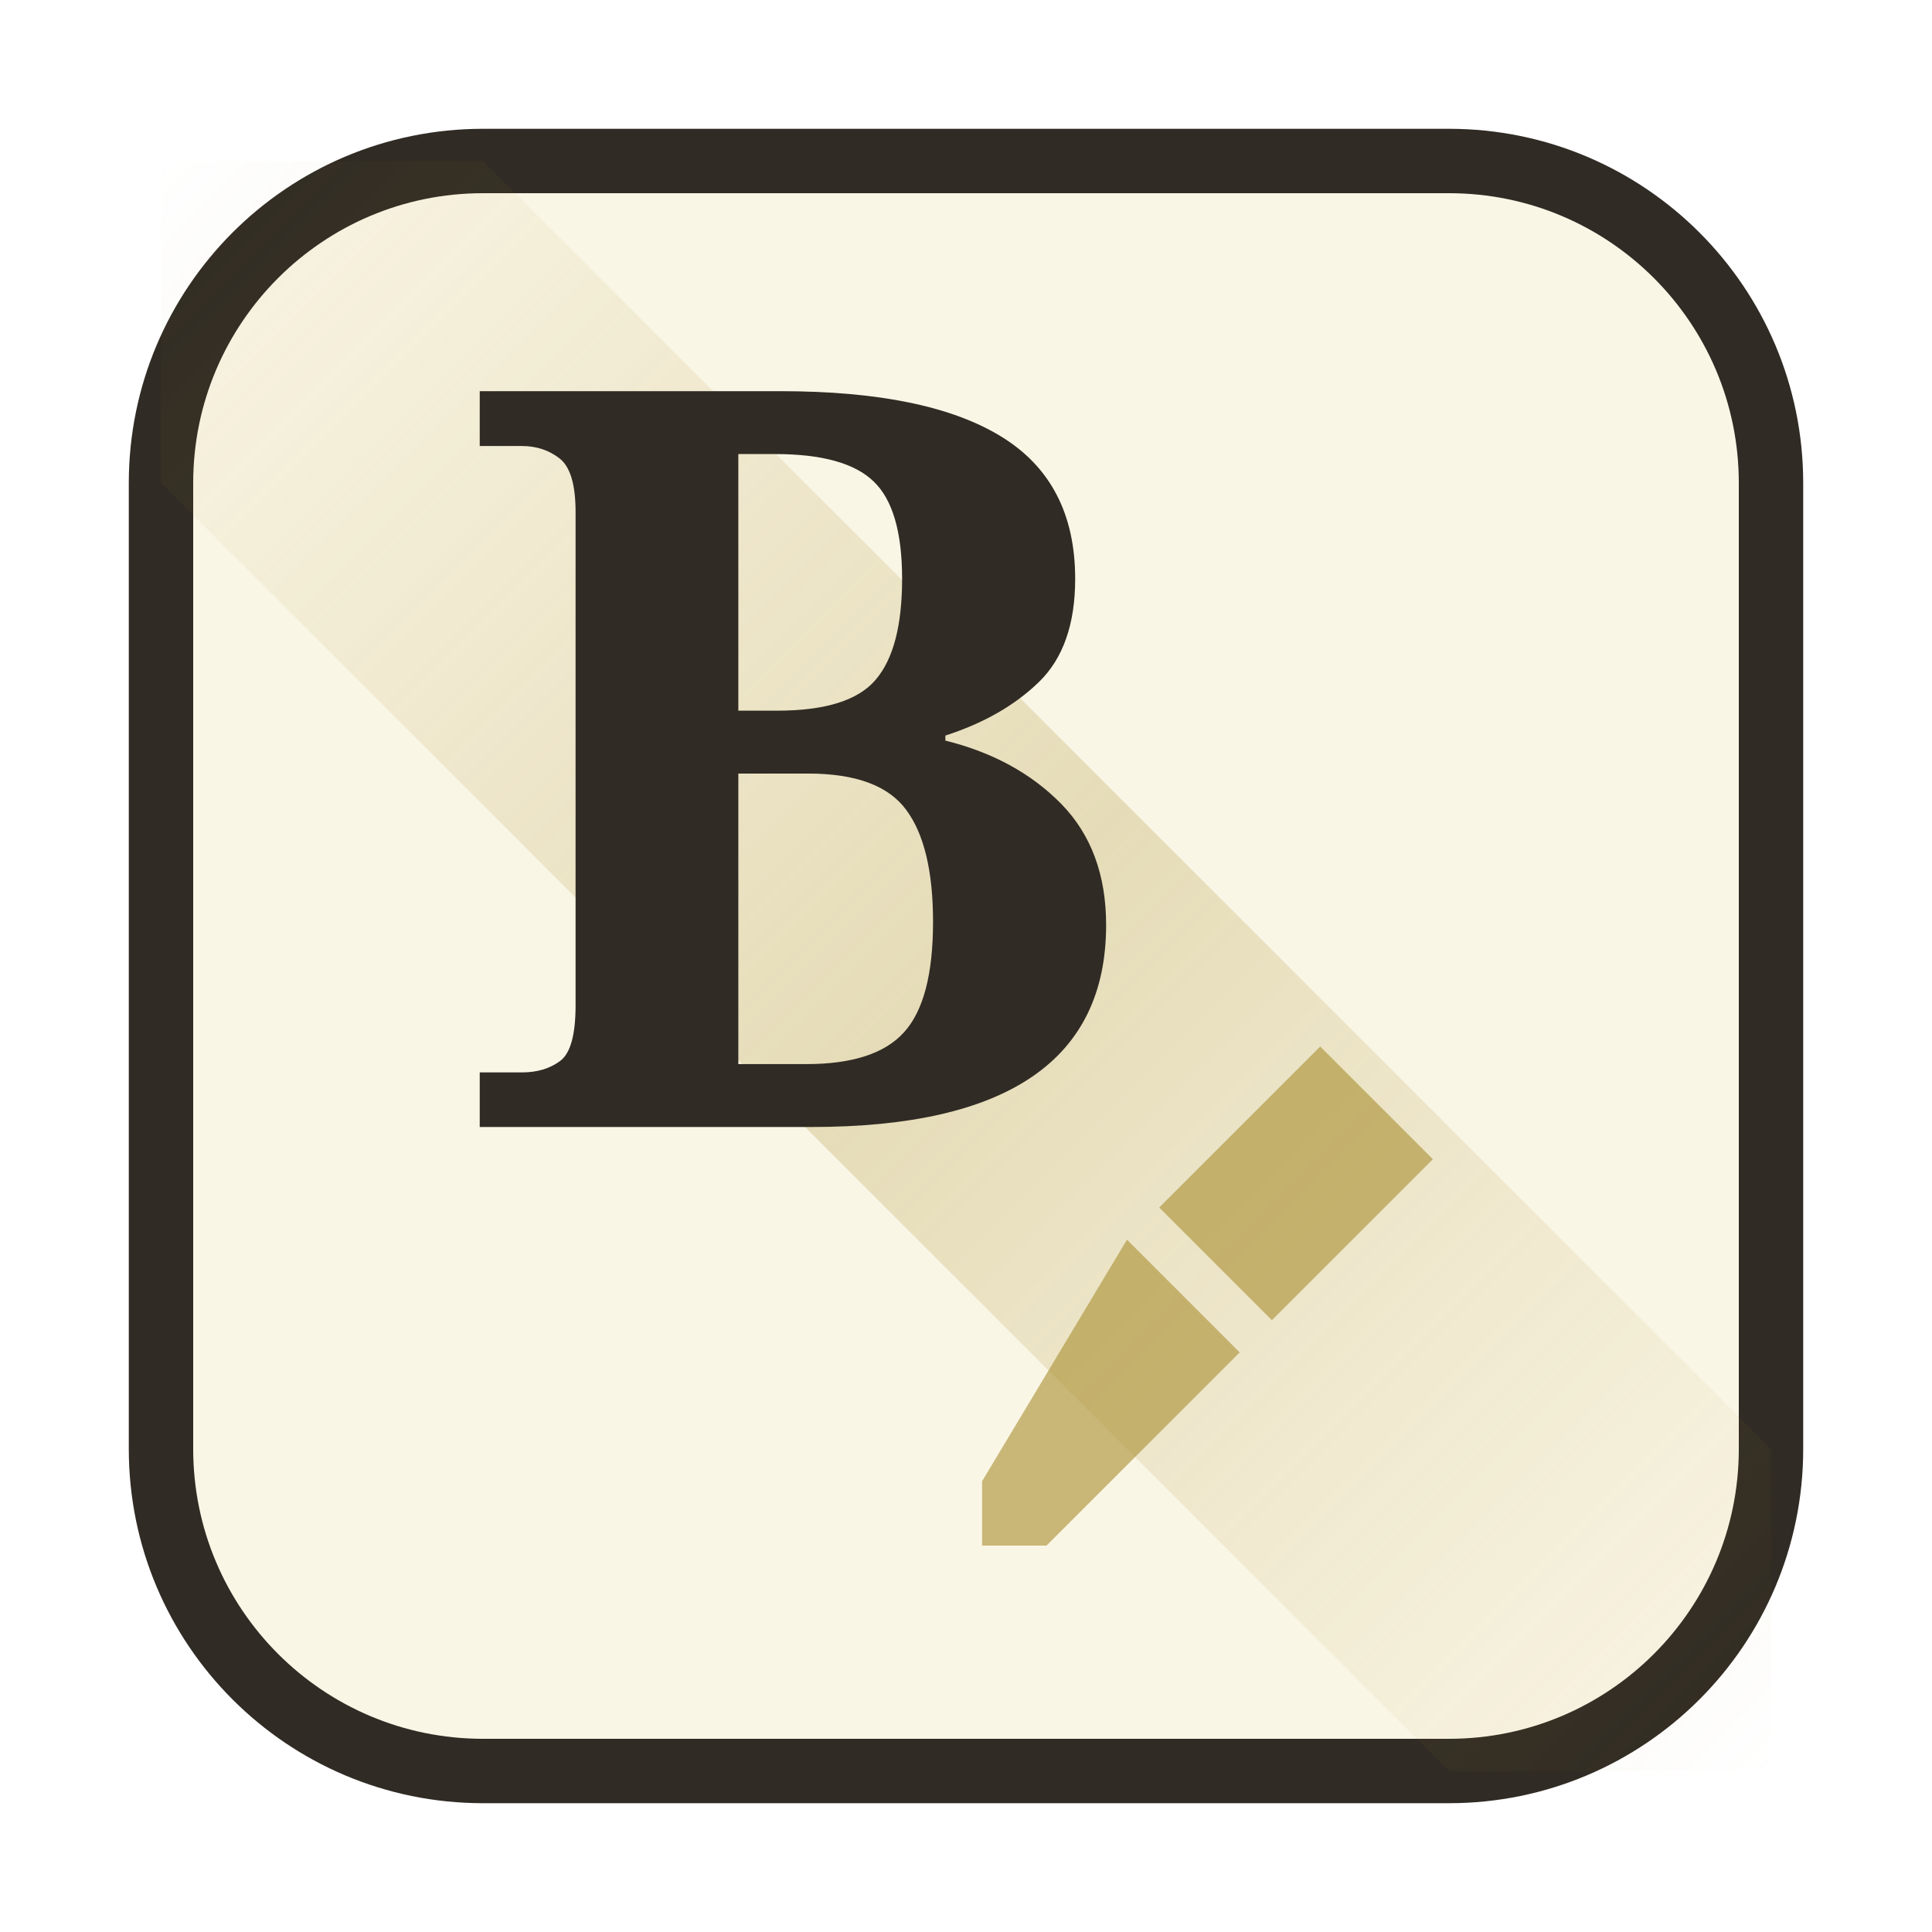
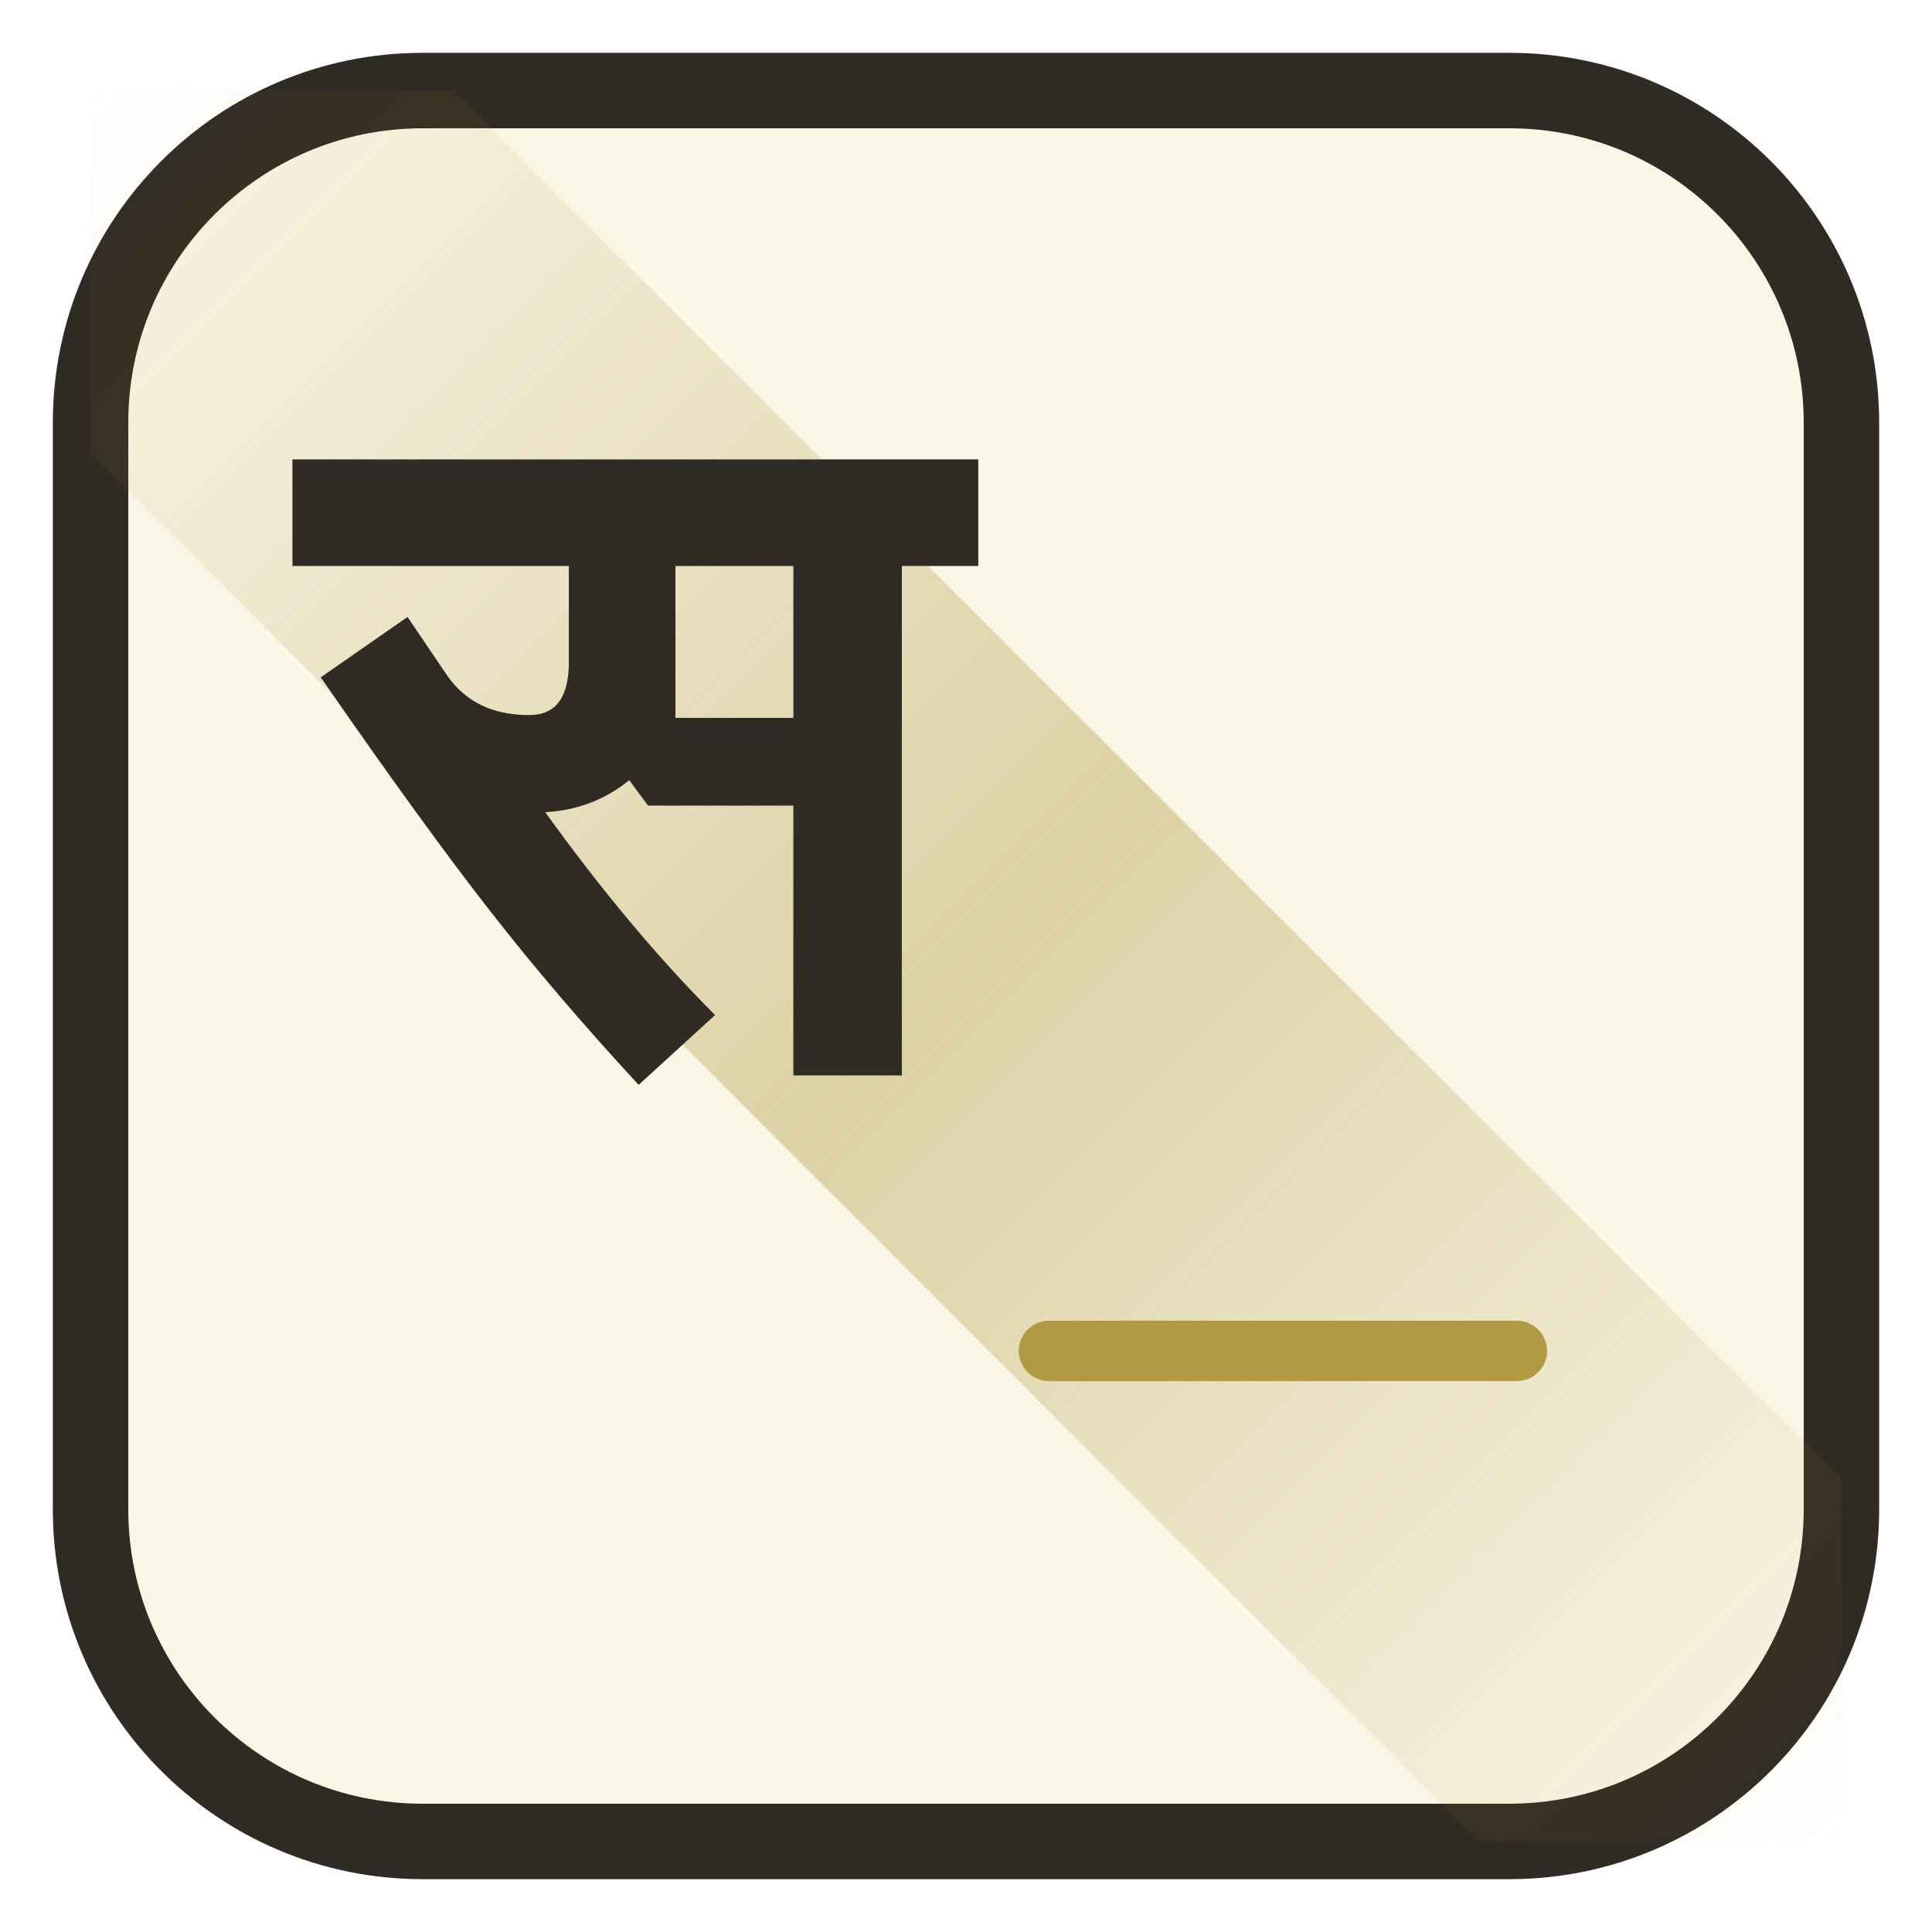
- <svg xmlns="http://www.w3.org/2000/svg" width="120" height="120" viewBox="0 0 120 120" fill="none">
-   <rect x="10" y="10" width="100" height="100" rx="20" fill="#faf6e6" stroke="#302b24" stroke-width="4" />
-   <path d="M10 30L90 110H110V90L30 10H10V30Z" fill="url(#gold-shimmer)" opacity="0.25" />
-   <text x="28" y="70" font-family="'Playfair Display', Georgia, serif" font-weight="900" font-size="64" fill="#302b24" text-anchor="start">B</text>
-   <path d="M82 65 L89 72 L79 82 L72 75 Z M70 77 L77 84 L65 96 L61 96 L61 92 Z" fill="#a88d2e" opacity="0.6" />
+ <svg xmlns="http://www.w3.org/2000/svg" width="256" height="256" viewBox="0 0 256 256" fill="none">
+   <rect x="12" y="12" width="232" height="232" rx="44" fill="#faf6e6" stroke="#302b24" stroke-width="10" />
+   <path d="M12 60L196 244H244V196L60 12H12V60Z" fill="url(#gold-shimmer)" opacity="0.35" />
+   <text x="40" y="140" font-family="'Plus Jakarta Sans', 'Inter', system-ui, -apple-system, sans-serif" font-weight="900" font-size="125" fill="#302b24" text-anchor="start">स</text>
+   <rect x="135" y="175" width="70" height="8" rx="4" fill="#a88d2e" opacity="0.85" />
  <defs>
-     <linearGradient id="gold-shimmer" x1="10" y1="10" x2="110" y2="110" gradientUnits="userSpaceOnUse">
+     <linearGradient id="gold-shimmer" x1="12" y1="12" x2="244" y2="244" gradientUnits="userSpaceOnUse">
      <stop offset="0%" stop-color="#a88d2e" stop-opacity="0" />
      <stop offset="50%" stop-color="#a88d2e" stop-opacity="1" />
      <stop offset="100%" stop-color="#a88d2e" stop-opacity="0" />
    </linearGradient>
  </defs>
</svg>
